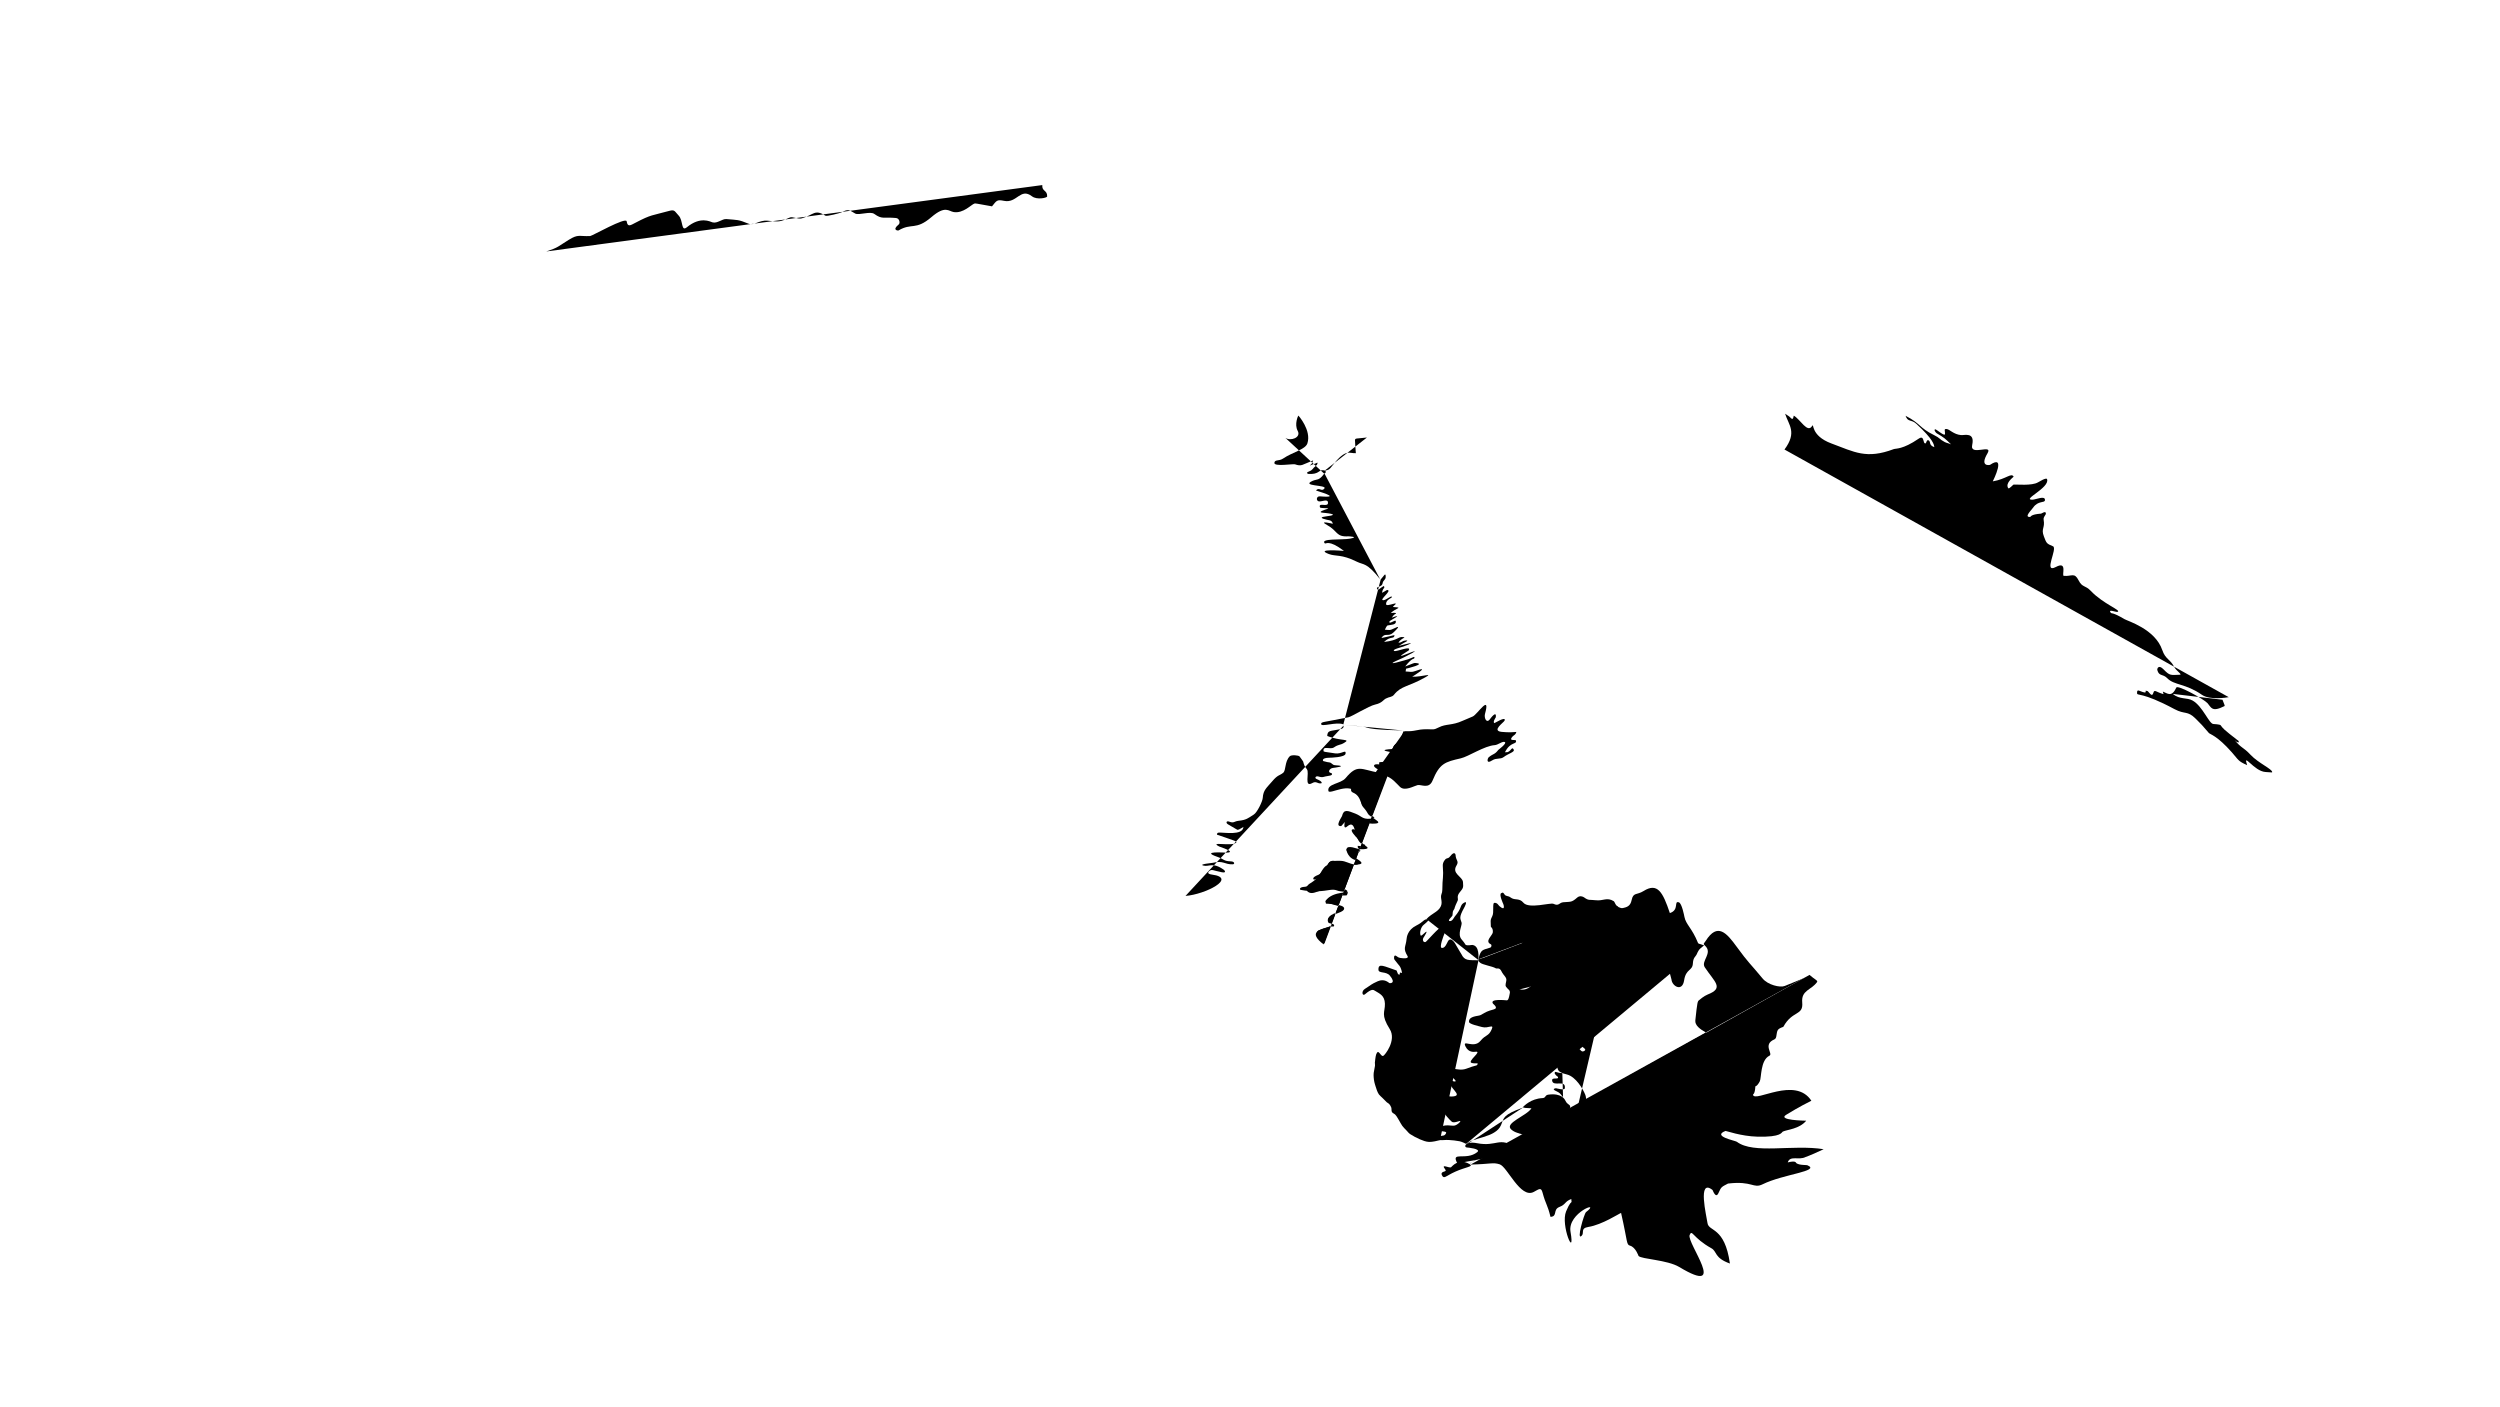
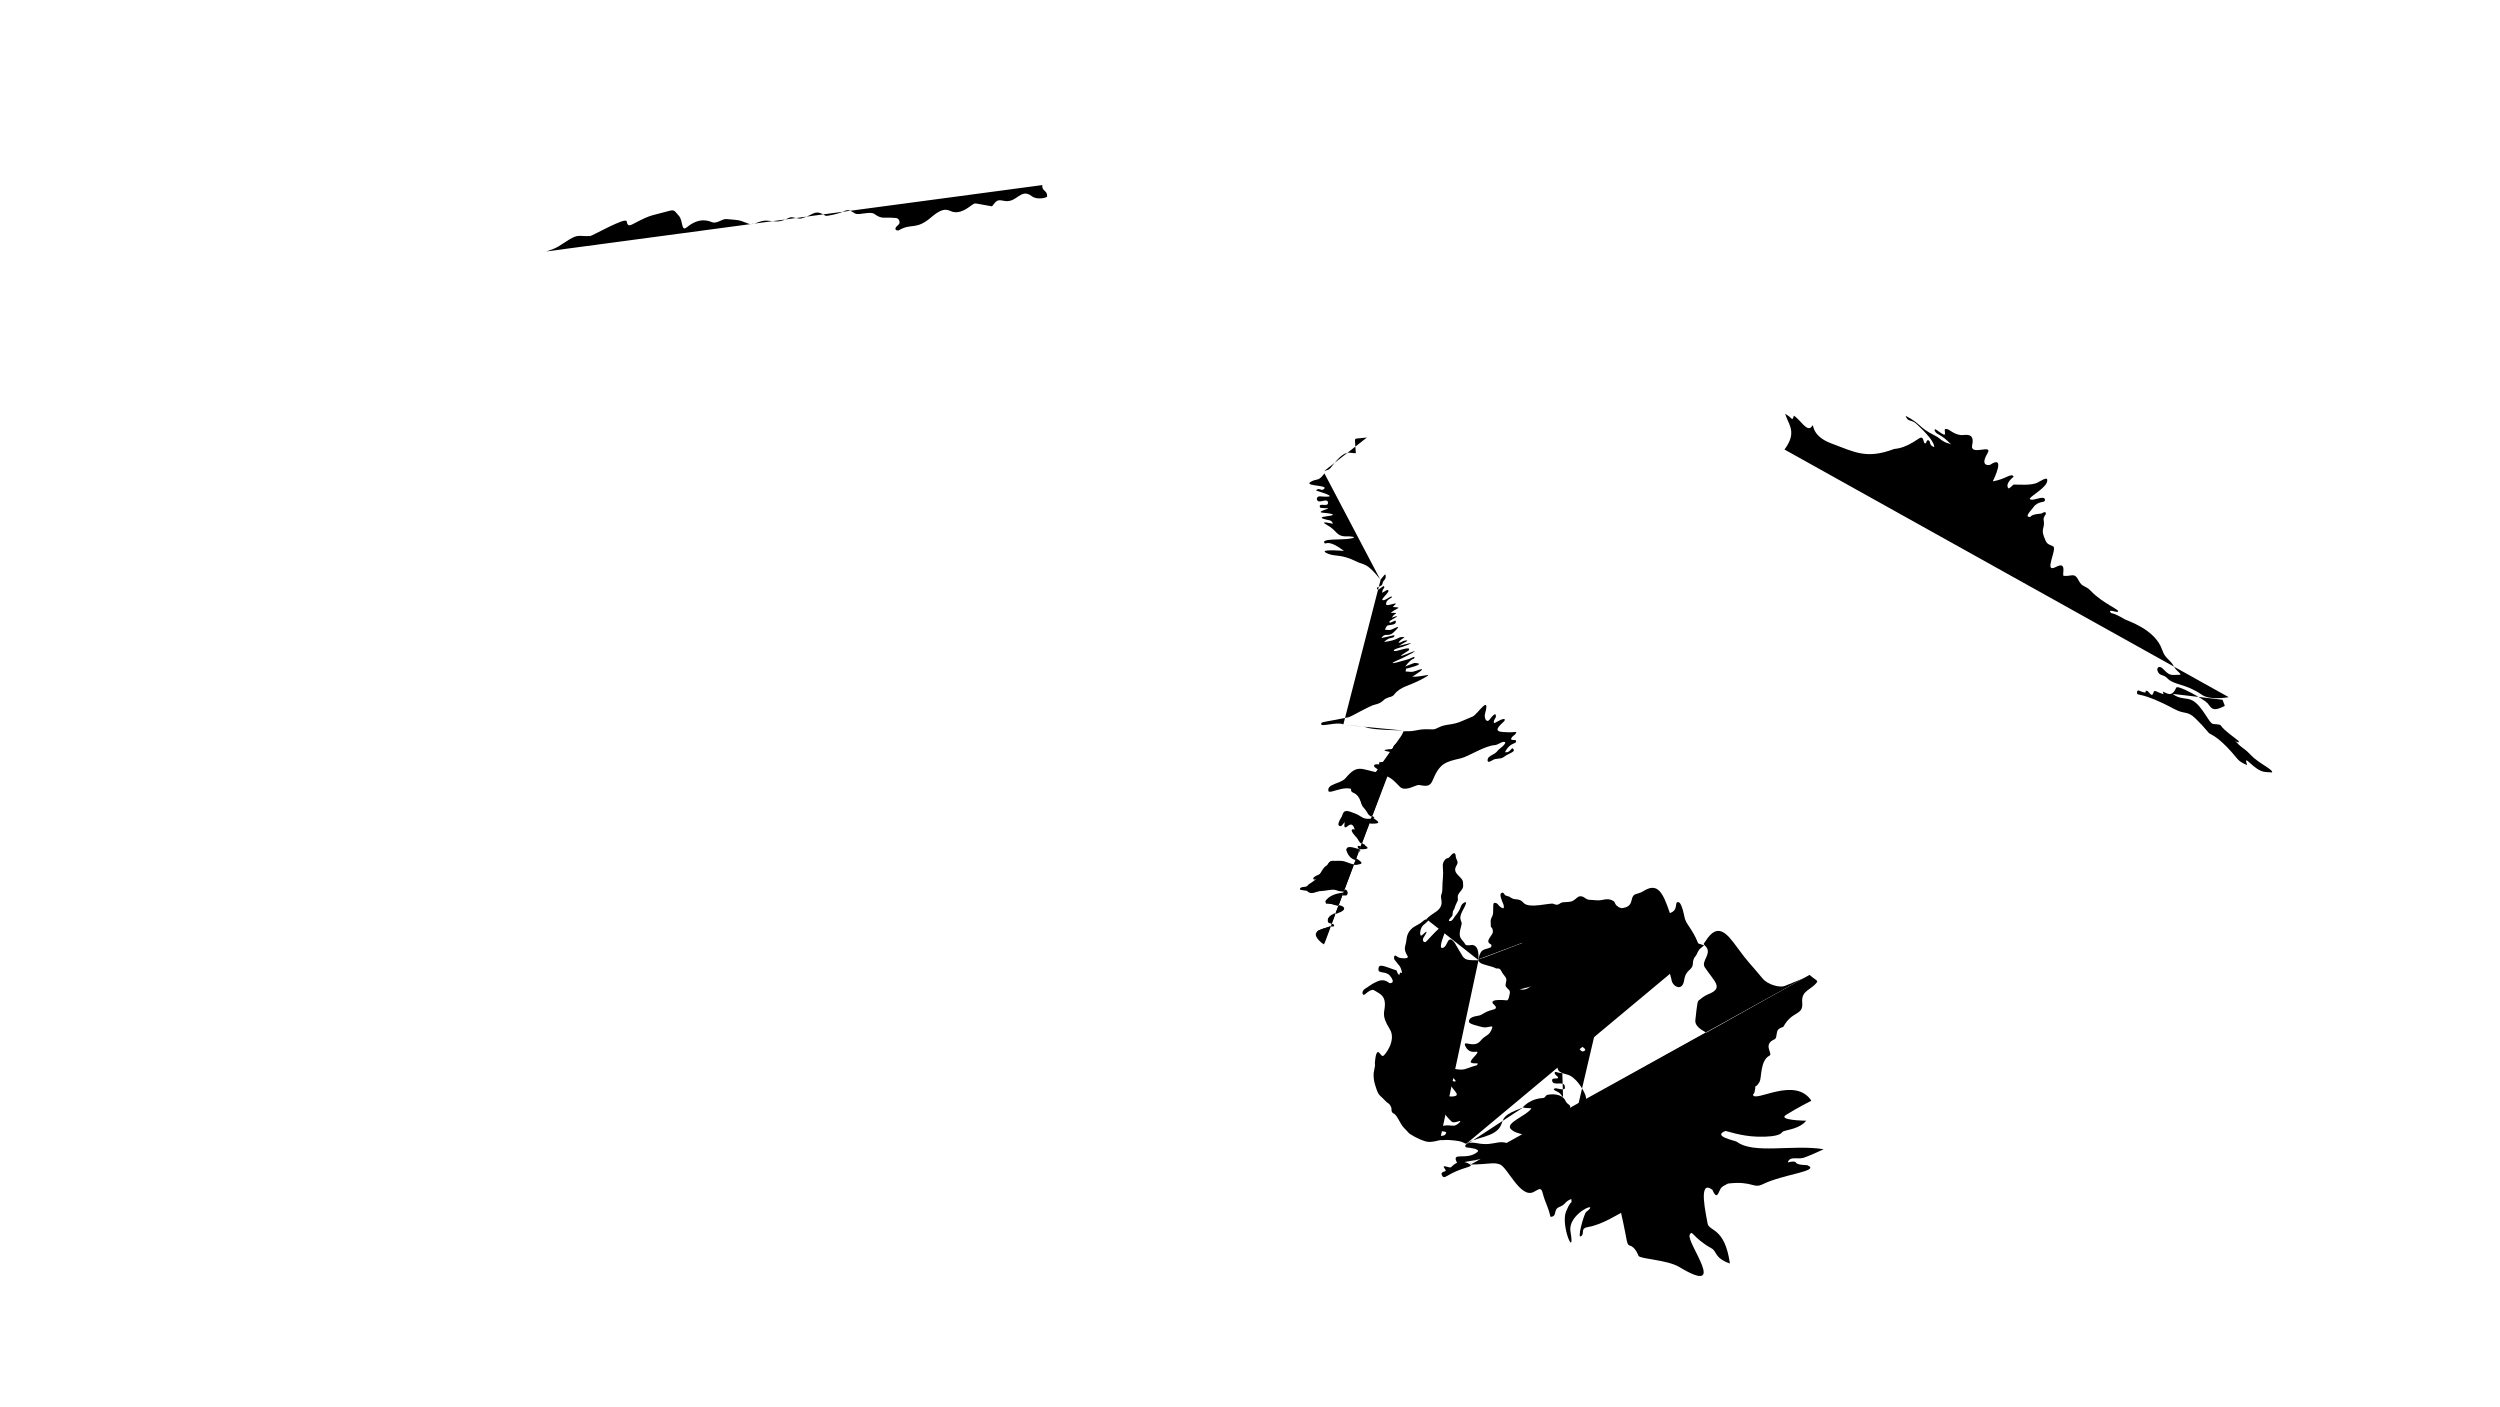
<svg xmlns="http://www.w3.org/2000/svg" class="home-network-svg" viewBox="0 0 3840 2160" preserveAspectRatio="xMidYMid slice" style="fill-rule:evenodd;clip-rule:evenodd;stroke-linecap:round;stroke-linejoin:round;stroke-miterlimit:1.5;">
  <g id="year-2023">
    <path id="Ezo-Shika" d="M2258.832,1788.765c31.22,-0.654 34.021,-3.735 44.652,-0.383c11.787,3.716 31.829,53.115 52.234,42.482c8.085,-4.213 11.292,-7.768 13.606,0.882c5.087,19.019 7.547,17.912 12.222,37.352c11.287,-0.57 3.289,-11.12 13.607,-15.163c10.509,-4.118 7.752,-8.293 18.526,-12.333c-0.613,1.481 0.695,3.327 0.082,4.808c-0.503,1.216 -2.235,-0.15 -8.218,14.245c-8.9,21.413 14.308,74.756 6.768,31.353c-5.089,-29.292 48.472,-49.286 23.809,-30.167c-2.886,2.237 -15.365,44.998 -6.631,36.244c4.471,-4.482 -2.579,-11.462 10.302,-13.512c21.2,-3.374 47.537,-20.806 50.188,-21.518c10.462,46.003 7.83,48.565 13.855,50.314c8.582,2.491 12.93,15.747 12.969,15.79c4.462,5.002 44.102,5.885 62.559,16.98c76.762,46.144 11.043,-37.038 15.95,-49.175c3.828,-9.468 4.445,4.274 33.396,20.355c8.903,4.945 4.121,14.776 28.438,23.462c-8.012,-57.155 -32.67,-48.551 -34.463,-62.283c-1.283,-9.833 -15.896,-69.352 7.779,-50.675c0.346,0.273 4.94,14.381 9.232,4.426c4.242,-9.84 5.12,-9.24 14.519,-14.308c37.842,-4.45 38.713,8.259 53.223,1.095c31.502,-15.553 89.145,-20.157 69.099,-29.043c-2.243,-0.994 -12.228,0.15 -17.305,-3.341c-0.943,-0.648 -0.296,-4.467 -13.225,-1.181c3.345,-11.2 17.232,-2.974 27.252,-8.26c2.15,-1.134 2.556,-0.133 27.899,-12.031c-47.676,-7.654 -107.43,8.037 -133.35,-11.387c-2.548,-1.909 -38.821,-8.526 -17.359,-16.674c0.753,-0.286 23.545,8.142 48.803,8.799c37.901,0.986 37.013,-6.863 39.247,-7.845c7.215,-3.17 25.278,-3.975 35.883,-16.661c-2.58,-0.042 -44.321,-0.729 -30.98,-8.985c19.975,-12.36 35.672,-20.12 38.864,-21.698c-24.895,-38.169 -86.776,3.328 -89.666,-9.081c-0.243,-1.043 2.956,-0.262 3.628,-12.884c0.043,-0.81 2.069,0.865 6.704,-7.605c2.911,-5.32 0.698,-32.599 14.96,-39.618c5.985,-2.945 -10.935,-17.183 7.638,-25.076c2.259,-0.96 2.75,-3.976 2.817,-4.388c1.63,-10.011 1.111,-11.344 10.818,-14.845c13.893,-25.567 30.93,-16.613 29.059,-37.347c-1.721,-19.071 13.727,-18.841 22.795,-31.437c1.691,-2.349 -3.881,-4.063 -11.583,-11.021" />
    <path id="Easy-Ryder" d="M2778.511,1498.057c-10.231,6.034 -10.419,5.336 -37.128,16.366c-7.311,3.019 -26.027,-1.79 -33.817,-11.221c-20.178,-24.431 -21.29,-23.304 -39.917,-48.869c-15.474,-21.238 -29.506,-37.877 -47.67,-9.129c-2.377,3.763 -4.597,4.152 -1.26,7.151c12.905,11.597 -6.623,23.717 -0.16,33.429c15.21,22.854 29.956,31.763 4.442,41.765c-5.711,2.239 -12.527,8.111 -13.509,8.957c-1.897,1.634 -2.456,2.116 -5.47,30.812c-1.638,15.597 33.302,23.386 35.019,31.844c7.155,35.254 14.634,31.582 36.923,59.864c16.419,20.834 17.754,21.871 15.687,22.633c-4.191,1.546 -5.798,1.795 -3.682,5.5c0.072,0.126 -9.069,19.349 -26.598,-15.687c-2.966,0.7 -7.027,-2.619 -6.439,5.089c0.518,6.781 -11.097,16.887 -1.072,35.019c9.934,17.968 42.461,8.114 24.204,17.695c-22.616,11.869 -48.126,-23.18 -54.742,-2.087c-6.453,5.862 0.156,6.116 8.561,15.07c4.292,4.572 2.226,7.137 20.752,16.46c9.063,4.561 9.416,3.577 17.067,10.345c-43.797,1.006 -49.902,-25.097 -51.286,-11.06c-1.206,12.235 50.272,37.243 66.222,46.036c2.455,17.124 -9.114,1.986 -40.694,-1.405c-18.489,-1.985 -55.525,-40.278 -43.392,6.274c1.245,4.778 31.794,32.914 -0.442,24.178c-15.948,-4.322 -22.347,-29.033 -37.363,-10.521c-18.701,23.055 -9.868,26.343 -15.092,71.836c-1.322,11.513 -1.283,39.714 -13.208,22.161c-5.827,-8.578 -4.123,-19.38 -9.133,-28.086c-15.223,-26.451 -10.388,-28.16 -19.254,-57.37c-4.383,-14.441 -0.395,-36.629 -11.174,-24.822c-11.772,12.894 -6.537,26.907 -43.489,44.281c-6.854,3.223 -11.205,4.989 -10.022,-2.648c3.715,-23.99 4.376,-24.683 5.86,-26.24c8.12,-8.52 -2.07,-7.535 -3.12,-5.869c-8.551,13.556 -17.277,21.65 -19.379,14.687c-1.685,-5.58 21.575,-12.241 0.207,-19.334c-10.402,-3.453 -10.232,-14.828 -21.615,-16.284c-0.026,-0.003 -28.093,-7.53 -30.776,6.351c-1.003,5.19 3.983,13.49 -8.103,9.486c-1.639,-0.543 -2.069,1.536 -21.119,-4.48c-3.631,-1.146 -3.706,0.68 -7.428,-1.009c-2.221,-1.007 -32.042,-49.648 -74.27,-20.658c-3.546,2.435 -3.394,2.706 -4.303,2.443" />
    <path id="Shogun-Syndicate" d="M2617.412,1452.094c-8.617,-2.936 -8.771,-2.479 -9.307,-3.812c-9.236,-22.944 -18.577,-28.128 -20.853,-40.098c-0.354,-1.864 -3.907,-20.547 -8.423,-22.168c-8.355,-2.997 1.014,11.753 -13.93,16.459c-10.74,-31.977 -18.833,-47.385 -40.362,-33.865c-10.444,6.559 -15.827,1.625 -18.335,13.857c-4.142,20.204 -23.106,3.685 -35.797,29.264c-1.449,2.921 -10.018,8.807 -7.022,10.168c11.275,5.123 7.753,8.026 8.508,14.633c-53.412,26.951 -50.414,33.797 -52.728,51.759c-1.618,12.557 -6.535,8.896 -19.179,7.464c-4.455,-0.505 -41.487,12.776 -50.204,20.195c-6.37,5.421 -15.747,5.101 -18.121,1.587c-4.527,-6.702 -5.919,-4.234 -10.804,-5.148c-2.761,23.885 -4.597,24.002 -6.595,24.129c-0.743,0.047 -26.636,-3.141 -21.058,5.049c0.692,1.016 8.999,6.706 1.312,8.851c-10.804,3.015 -10.474,3.314 -20.432,8.764c-3.372,1.845 -18.454,1.11 -17.674,10.514c0.279,3.364 14.82,6.381 19.833,7.8c9.935,2.812 19.056,-5.655 14.923,3.722c-4.838,10.977 -8.845,7.464 -17.236,17.627c-10.478,12.69 -28.904,-3.658 -22.734,8.858c4.593,9.319 13.333,8.029 14.647,7.835c12.632,-1.865 -13.376,14.99 -5.26,17.157c6.079,1.623 12.087,-1.109 7.908,3.386c-0.935,1.005 -1.326,-0.179 -16.27,5.453c-13.996,5.275 -27.935,-7.3 -27.564,7.257c0.05,1.969 19.278,14.805 7.318,11.976c-0.307,-0.073 -6.27,-2.705 -6.813,-2.945c-0.494,13.201 22.282,24.318 7.492,26.213c-15.431,1.977 -12.449,-9.618 -32.881,-12.094c-9.018,-1.093 -3.491,5.868 2.434,17.648c0,0 20.995,28.008 27.794,33.409c3.403,2.703 12.167,-1.949 13,-1c0.833,0.949 -4.662,5.722 -8,6.693c-3.833,1.116 -10.057,-0.75 -15,0c-5.833,0.884 -18.5,3.922 -20,5.307c-1.5,1.384 7.5,2.167 11,3c3.307,0.787 8.833,0.833 10,2c1.167,1.167 -1.189,4.296 -3,5c-3,1.167 -13.667,0.833 -15,2c-1.333,1.167 4.204,4.365 7,5c3.667,0.833 10.01,-0.312 15,0c5.333,0.333 12.5,1 17,2c3.505,0.779 7.835,2.926 10,4" />
    <path id="Jinja-Ninja" d="M2214.375,1803.85c-1.33,-5.663 9.146,-3.033 5.458,-7.689c-7.586,-9.577 6.198,-1.476 8.947,-3.226c1.355,-0.862 11.539,-15.091 28.86,-4.614c6.03,3.648 -6.059,4.09 -22.236,11.318c-15.359,6.863 -17.454,12.333 -20.867,5.016" />
    <path id="Skills-Park" d="M2238.473,1786.896c-10.612,-19.439 13.274,-3.448 30.541,-17.189c6.533,-5.199 -14.539,-7.063 -15.931,-7.186c-5.275,-0.467 -2.859,-10.177 15.729,-6.561c30.356,5.906 33.957,-10.764 59.117,6.784c5.215,3.638 6.226,0.689 6.391,0.205c2.935,-8.567 4.805,1.987 7.4,2.697c37.012,10.134 36.576,11.842 39.907,11.901c13.585,0.241 18.119,4.408 36.378,-24.926c3.157,-5.072 0.281,-11.321 6.549,-18.828c0.932,-1.116 14.376,-17.219 -3.304,-17.867c-10.478,-0.384 -20.676,18.507 -17.808,4.433c0.099,-0.484 0.314,-0.332 4.244,-4.483c-11.133,-5.352 4.376,-9.239 4.115,-15.797c-0.17,-4.281 -4.023,-2.588 -7.353,-9.441c-0.972,-2 -5.856,-12.053 -26.215,-9.251c-5.585,0.769 -3.515,5.046 -8.957,5.291c-17.871,0.805 -28.596,12.199 -30.437,14.154c1.198,0.128 2.305,0.763 3.503,0.891c0.795,0.085 0.739,0.046 9.978,0.622c-7.505,11.826 -41.987,22.638 -31.163,32.459c12.26,11.125 27.741,0.49 29.21,31.689" />
    <path id="Mana-Pump" d="M2405.044,1713.828l-6.459,0c-2.573,-4.256 -10.673,-23.068 -23.929,-16.813c-4.998,2.358 -5.086,11.363 -11.713,12.282c-6.558,0.909 -5.299,-2.611 -11.226,-5.011" />
    <path id="Mana-Berms" d="M2346.428,1710.997l0,7.427c8.424,3.424 3.367,5.625 2.89,5.833c-11.698,5.093 -13.89,4.612 -15.318,17.236" />
    <path id="Mana-Jumps" d="M2339.394,1701.181c-31.063,11.288 -29.04,15.249 -33.775,26.875c-8.27,20.307 -46.665,19.006 -52.676,29.671" />
  </g>
  <g id="year-2024">
    <path id="Taki-Trail" d="M2494.579,1395.931c-0.348,5.267 31.888,10.924 9.841,13.079c-12.274,1.2 -23.964,-3.193 -15.654,6.025c0.749,0.831 2.608,-3.545 12.759,5.71c-8.147,1.219 -14.209,1.889 -13.396,6.308c0.399,2.167 11.654,10.537 5.183,23.228c-8.863,17.38 -12.156,33.229 -25.147,35.743c-1.37,0.265 -12.707,2.458 -11.191,13.385c1.066,7.68 4.969,10.607 -2.716,12.272c-5.017,1.087 2.332,2.912 2.784,9.841c0.144,2.211 -2.877,39.379 -3.038,40.582c-0.151,1.132 -0.903,2.893 -14.063,-2.432c6.825,11.99 -7.734,5.899 -8.841,9.78c-1.878,6.584 11.333,7.522 10.22,26.398c-0.574,9.732 -12.817,-2.888 -13.928,5.914c-0.883,6.997 12.202,8.893 5.738,12.658c-5.295,3.084 -5.458,-5.264 -16.214,-9.096c-14.996,-5.342 -19.528,-5.12 -20.204,2.13c-0.948,10.167 4.987,15.846 2.391,18.078c-0.317,0.273 -0.256,0.148 -7.718,-0.383c0.225,17.432 -1.054,21.191 15.389,25.238c13.631,3.355 24.829,22.468 28.326,31.437c2.064,5.294 0.802,16.512 3.739,20.74c26.101,37.581 -15.892,42.64 -3.896,68.41c7.636,16.404 -7.718,4.325 -11.727,6.478c-1.943,1.044 -0.606,10.817 -4.465,9.963c-5.596,-1.238 -6.445,-0.422 -7.32,5.427c-0.125,0.833 -9.426,1.668 -10.09,1.717" />
    <path id="Taki-Tech" d="M2616.835,1452.049c-5.66,1.688 -9.948,12.038 -10.466,13.288c-1.796,4.334 -5.608,4.938 -6.096,14.457c-0.608,11.87 -10.685,7.928 -13.446,25.949c-2.841,18.54 -18.614,8.99 -19.419,-1.168c-0.036,-0.458 -4.088,-15.586 -4.45,-16.94c-0.65,-2.429 -5.085,-3.799 -7.446,-0.932c-0.862,1.047 -4.555,5.533 -13.482,10.279c-2.354,1.252 -6.831,-0.151 -2.908,-5.942c1.856,-2.74 3.15,-12.179 3.021,-12.477c-6.43,-14.784 -9.66,-14.147 -8.267,-22.054c0.92,-5.225 0.426,-6.821 0.487,-7.798c-11.224,-6.37 -10.444,1.734 -19.857,23.897c-9.121,21.475 -6.371,-5.33 -6.669,-6.389c-3.395,-12.063 -3.933,-20.4 -19.533,-17.693c-1.791,0.311 -16.298,2.828 -22.716,0.255c-7.742,-3.103 -8.939,-3.912 -13.375,-1.547" />
    <path id="Cruise-Control-Upper" d="M2609.076,1449.115c-9.568,0.559 -5.22,6.708 -9.626,9.092c-8.446,4.57 -16.01,-20.587 -19.508,-13.334c-1.484,3.077 3.281,5.398 0.133,9.165c-2.851,3.411 -3.121,3.092 -5.67,6.822c-0.262,0.383 -8.564,7.176 -11.55,-3.048c-0.399,-1.366 -4.448,-15.23 -10.288,-14.516c-3.124,0.382 -3.567,5.104 -4.404,1.99c-3.743,-13.927 2.156,-14.637 -2.019,-28.389c-2.729,-8.99 -1.565,-26.303 -5.056,-17.807c-1.194,2.905 -2.376,10.903 -5.401,6.361c-8.353,-12.544 -13.703,-6.409 -34.564,-9.439c-6.348,-0.922 -6.62,0.817 -12.468,-1.694c-17.502,-7.515 -21.654,-4.183 -23.108,-3.017c-5.659,4.542 -6.065,3.748 -13.319,4.028c-1.552,0.06 -1.253,0.811 -2.729,0.903c-10.053,0.625 -10.103,0.113 -14.764,1.569c-17.495,5.464 -22.541,7.243 -27.874,15.858c-4.27,6.898 -7.155,3.207 -16.146,10.506c-5.525,4.486 -30.336,5.026 -50.474,18.879c-2.843,1.956 -0.864,8.713 -8.147,11.557c-6.473,2.528 -10.138,7.375 -10.793,8.242c-5.023,6.644 14.587,20.372 -0.467,18.227c-7.786,-1.109 -7.519,-2.404 -15.341,-2.694c-8.153,-0.302 -11.269,-5.888 -16.692,-6.052c-13.371,-0.405 -22.51,-0.185 -15.68,6.123c3.94,3.639 19.345,5.638 24.247,8.8c2.058,1.328 5.674,-1.924 8.845,4.61c3.537,7.287 8.507,8.978 7.43,14.795c-1.229,6.637 -2.482,7.398 2.287,12.103c2.195,2.166 2.605,1.877 3.246,4.843" />
    <path id="Mana-Taki" d="M2400.851,1685.398c-4.666,-5.815 -4.149,-6.458 -10.919,-9.614c-7.54,-3.515 -0.152,-4.251 0.188,-4.245c0.538,0.009 12.954,3.741 13.442,0.054c1.879,-14.219 -17.99,-1.57 -19.483,-11.654c-0.927,-6.259 10.608,-0.754 8.971,-5.717c-0.007,-0.021 -5.82,-4.148 -5.024,-6.552c0.969,-2.923 2.196,0.253 11.719,0.7" />
    <path id="Kamiwaza-Access" data-namba="false" data-closed-year="2026" d="M2099.614,672.012c-16.35,1.987 -18.032,0.646 -18.381,4.116c-0.138,1.373 1.232,18.362 1.361,19.957c-10.114,0.715 -15.058,-7.757 -35.841,18.85c-4.918,6.296 -4.801,6.413 -12.613,8.387" />
    <path id="Kamiwaza" data-namba="false" d="M2034.315,727.132c-8.692,11.918 -11.067,8.307 -18.268,11.536c-18.664,8.371 22.267,5.952 18.367,11.477c-4.242,6.009 -8.108,-2.57 -13.065,3.15c-0.447,0.516 43.335,12.143 6.15,9.106c-5.978,-0.488 -6.262,7.361 -1.292,7.802c4.184,0.372 12.612,-3.991 13.5,1.011c1.683,9.475 -15.374,-0.716 -12.205,8.097c0.754,2.096 18.595,0.29 10.342,2.725c-0.616,0.182 -16.025,4.729 -5.813,5.541c0.584,0.046 30.788,2.448 4.743,5.586c-17.069,2.057 4.285,5.797 4.889,5.903c5.124,0.898 5.431,5.398 5.509,5.476c-0.704,-0.176 -22.746,-5.696 -8.875,1.852c17.027,9.265 13.296,18.585 32.806,17.409c0.343,-0.021 17.686,0.79 2.352,3.588c-12.407,2.263 -45.903,-0.762 -38.672,7.131c1.718,1.875 5.377,-6.773 29.561,11.695c-1.899,-0.161 -45.681,-3.862 -23.343,4.73c10.705,4.117 19.121,-0.145 43.196,11.868c10.846,5.412 14.612,0.512 35.618,26.807" />
    <path id="Kuro-Obi" data-namba="false" d="M2120.731,890.095c5.154,-5.679 7.265,-10.75 7.686,-5.417c0.525,6.637 -3.828,5.279 -4.891,11.845c-0.817,5.044 -10.029,4.381 -8.448,7.604c1.97,4.016 2.708,-0.018 10.879,-4.202c-0.326,0.879 0.622,1.918 0.296,2.797c-0.22,0.593 -3.026,2.453 -3.288,7.853c0.596,-0.348 7.453,-4.344 7.453,-4.344c9.506,0.021 -13.851,16.28 -5.296,15.66c4.226,-0.307 12.102,-7.726 12.849,-5.035c0.519,1.868 -9.477,3.79 -8.906,11.287c0.379,4.981 22.981,-6.837 11.806,2.425c-3.089,2.56 0.785,1.686 4.814,2.254c6.703,0.944 -2.032,1.569 -9.496,8.837c8.162,-1.142 8.188,0.315 8.016,0.938c-0.191,0.689 -1.761,-0.817 -6.521,6.112c20.528,-7.071 -2.969,4.271 -3.389,5.687c-1.769,5.961 8.984,-3.297 9.624,-0.452c1.381,6.131 -7.707,5.622 -12.572,6.754c-1.417,0.33 -3.915,5.962 -4.167,6.528c6.73,0.259 6.959,1.736 14.958,-2.357c12.936,-6.62 -1.876,6.659 -2.318,7.055c-7.742,6.941 -12.558,-0.884 -17.972,8.096c19.156,-3.834 20.315,-5.32 20.026,-3.716c-1.033,5.735 -6.022,0.172 -15.994,9.736c22.498,-2.506 21.423,-8.56 29.502,-7.467c5.421,0.734 -2.704,0.983 -7.418,8.58c5.538,-0.025 4.851,-2.412 10.229,-3.235c8.5,-1.301 -1.473,3.327 -1.754,3.458c-0.671,0.311 -0.586,0.355 -7.91,4.786c0.54,-0.159 36.515,-10.05 6.976,0.953c-2.236,0.833 -18.671,4.731 -13.774,6.815c3.404,1.448 27.342,-9.214 21.984,-0.822c-0.32,0.501 -23.482,13.754 -4.036,5.885c33.005,-13.357 -4.846,5.543 -5.431,5.792c-38.857,16.517 8.873,1.776 9.605,1.514c6.585,-2.357 9.803,-5.325 8.461,-1.176c-0.462,1.429 -3.232,-1.305 -13.933,12.582c13.357,-5.459 14.099,-5.414 15.4,-5.334c18.34,1.12 -12.781,8.451 -14.071,8.755l-0.692,4.275c8.069,0.161 8.2,1.826 15.753,-0.97c22.938,-8.49 -2.441,6.92 -5.578,9.006c15.43,0.52 33.294,-6.598 19.915,0.997c-25.679,14.576 -36.895,12.77 -47.832,26.567c-3.237,4.084 -7.002,2.992 -12.733,6.027c-3.92,2.075 -5.793,6.854 -16.194,9.13c-9.973,2.182 -36.039,18.545 -41.308,19.611c-39.656,8.027 -41.296,6.784 -41.772,10.02c-0.852,5.795 23.642,-3.689 34.146,0.841" />
    <path id="Kaikan-Old" data-namba="false" data-closed-year="2025" d="M2155.992,1122.394c2.453,15.89 16.054,2.445 18.204,10.823c0.311,1.211 0.249,2.285 -14.221,6.493c-0.192,0.056 -15.973,-3.339 -19.963,9.081c-2.831,8.81 17.792,5.674 15.33,14.75c-0.956,3.526 -19.439,6.267 -36.717,7.217c-0.96,5.039 0.008,5.226 4.555,7.252c6.108,2.722 -1.609,3.051 -4.747,8.999c-28.384,-5.221 -33.142,-13.94 -51.693,8.254c-7.356,8.801 -28.648,8.44 -26.307,19.581c1.426,6.785 33.944,-15.963 44.678,5.389c1.787,3.555 4.974,4.021 5.057,7.344c0.32,12.818 4.842,10.928 10.974,22.291c3.149,5.835 25.956,14.216 10.742,15.185c-12.691,0.808 -11.977,-3.069 -24.55,-4.581c-0.399,-0.048 -12.74,-16.144 -18.458,-7.733c-2.289,3.367 -7.7,23.637 0.223,16.809c15.41,-13.281 9.39,20.916 23.607,27.303c20.11,9.034 -4.472,7.473 -5.196,7.427c-2.139,-0.136 -18.442,-7.393 -19.278,0.277c-0.948,8.696 34.926,20.949 18.905,23.151c-31.583,4.341 -39.186,-15.409 -48.232,1.101c-0.669,1.221 -3.347,-1.09 -11.249,13.278c-5.046,9.176 -14.342,14.276 -15.88,15.12c-3.503,1.922 -2.742,4.598 -7.486,4.886c-9.92,0.602 -7.444,4.557 -6.796,4.684c39.616,7.79 59.139,-7.636 70.417,0.354c9.331,6.611 -19.765,-0.64 -32.102,16.856c-0.191,0.271 0.065,0.3 0.883,4.045c2.317,0.049 28.597,0.602 27.935,7.653c-0.772,8.222 -31.296,8.533 -24.162,21.478c0.964,1.75 10.27,0.892 8.617,5.315c-0.673,1.802 -2.435,-2.065 -23.183,6.365c-1.651,0.671 -9.233,4.014 8.405,20.626" />
    <path id="Annupuri-DH" data-namba="false" d="M1600.955,284.281c-0.838,10.092 7.9,7.479 7.474,17.458c-0.091,2.13 -15.665,5.68 -23.272,-0.186c-17.875,-13.785 -22.998,11.109 -42.936,6.958c-11.049,-2.301 -11.327,-0.438 -18.505,8.435c-25.27,-4.408 -25.323,-4.865 -27.163,-4.226c-4.787,1.664 -16.908,15.33 -31.591,13.02c-7.917,-1.245 -12.839,-10.697 -34.462,7.876c-24.19,20.778 -30.151,8.27 -50.402,20.38c-0.631,0.377 -10.585,-0.287 0.28,-9.18c2.625,-2.149 1.32,-9.439 -4.061,-9.951c-19.761,-1.883 -21.031,2.563 -33.392,-6.264c-6.473,-4.622 -23.475,2.499 -29.346,-0.6c-8.65,-4.566 -9.266,-8.132 -21.776,-1.567c-1.856,0.974 -21.867,6.188 -23.853,4.928c-16.668,-10.573 -17.557,-1.531 -36.447,4.024c-5.638,1.658 -14.318,-3.042 -18.05,-1.371c-16.31,7.304 -16.574,6.724 -34.539,4.975c-12.696,-1.236 -20.79,8.056 -29.407,4.516c-16.128,-6.625 -16.377,-5.385 -33.678,-7.009c-6.596,-0.619 -14.021,7.22 -21.533,5.016c-3.429,-1.006 -18.363,-9.653 -39.243,7.535c-9.185,7.561 -5.446,-10.493 -12.641,-17.948c-6.216,-6.441 -5.746,-9.602 -14.498,-7.172c-26.486,7.352 -27.148,5.213 -51.632,18.089c-8.366,4.399 -12.227,7.141 -13.714,-2.059c-1.16,-7.176 -53.079,22.518 -56.164,22.641c-17.03,0.678 -18.089,-3.246 -32.466,5.585c-16.912,10.388 -15.98,11.921 -34.843,18.048" />
-     <path id="Boyoso-Access" data-namba="false" data-closed-year="2026" d="M2064.435,1113.315c30.454,2.533 31.9,3.075 34.501,4.052c11.249,4.221 53.33,4.269 56.491,4.73" />
-     <path id="Key-Path-Kings-High" data-closed-year="2026" d="M2157.416,1123.068c17.437,0.854 17.142,-2.976 34.62,-2.976c9.344,-0 9.72,1.458 18.067,-2.881c10.88,-5.655 20.376,-2.68 36.36,-10.027c7.897,-3.63 7.948,-3.063 15.87,-6.754c7.011,-3.267 27.402,-35.589 18.599,-3.802c-1.579,5.701 2.216,15.457 7.637,7.985c0.44,-0.607 10.554,-14.549 8.951,-2.762c-0.007,0.05 -5.144,7.299 -2.12,8.872c0.318,0.165 17.783,-11.025 15.78,-4.142c-0.855,2.938 -20.887,15.811 -4.698,17.582c1.804,0.197 11.233,1.228 22.685,0.091c-1.713,5.554 -3.821,3.988 -7.213,8.701c-4.029,5.599 6.083,2.655 6.523,4.423c1.696,6.812 -8.464,0.966 -16.93,18.225c1.347,-0.511 2.955,0.096 4.301,-0.416c5.889,-2.236 6.301,-9.173 9.252,-3.7c1.946,3.61 -8.352,5.951 -15.401,11.333c-5.11,3.902 -11.285,1.005 -17.427,4.991c-10.332,6.704 -7.317,-3.196 -5.668,-4.574c7.248,-6.06 9.083,-3.815 14.827,-11.417c0.24,-0.318 13.707,-10.047 9.961,-12.042c-3.362,-1.791 -10.566,4.457 -15.3,4.73c-15.782,0.912 -40.472,17.572 -52.34,20.287c-24.451,5.593 -32.539,7.879 -43.372,34.222c-5.554,13.505 -17.445,5.521 -23.087,6.924c-5.54,1.378 -19.367,9.784 -26.798,2.839c-5.733,-5.358 -12.15,-14.545 -24.652,-18.032c-1.435,-0.4 -13.028,0.289 -15.048,-1.403" />
+     <path id="Boyoso-Access" data-namba="false" d="M2064.435,1113.315c30.454,2.533 31.9,3.075 34.501,4.052c11.249,4.221 53.33,4.269 56.491,4.73" />
+     <path id="Key-Path-Kings-High" d="M2157.416,1123.068c17.437,0.854 17.142,-2.976 34.62,-2.976c9.344,-0 9.72,1.458 18.067,-2.881c10.88,-5.655 20.376,-2.68 36.36,-10.027c7.897,-3.63 7.948,-3.063 15.87,-6.754c7.011,-3.267 27.402,-35.589 18.599,-3.802c-1.579,5.701 2.216,15.457 7.637,7.985c0.44,-0.607 10.554,-14.549 8.951,-2.762c-0.007,0.05 -5.144,7.299 -2.12,8.872c0.318,0.165 17.783,-11.025 15.78,-4.142c-0.855,2.938 -20.887,15.811 -4.698,17.582c1.804,0.197 11.233,1.228 22.685,0.091c-1.713,5.554 -3.821,3.988 -7.213,8.701c-4.029,5.599 6.083,2.655 6.523,4.423c1.696,6.812 -8.464,0.966 -16.93,18.225c1.347,-0.511 2.955,0.096 4.301,-0.416c5.889,-2.236 6.301,-9.173 9.252,-3.7c1.946,3.61 -8.352,5.951 -15.401,11.333c-5.11,3.902 -11.285,1.005 -17.427,4.991c-10.332,6.704 -7.317,-3.196 -5.668,-4.574c7.248,-6.06 9.083,-3.815 14.827,-11.417c0.24,-0.318 13.707,-10.047 9.961,-12.042c-3.362,-1.791 -10.566,4.457 -15.3,4.73c-15.782,0.912 -40.472,17.572 -52.34,20.287c-24.451,5.593 -32.539,7.879 -43.372,34.222c-5.554,13.505 -17.445,5.521 -23.087,6.924c-5.54,1.378 -19.367,9.784 -26.798,2.839c-5.733,-5.358 -12.15,-14.545 -24.652,-18.032c-1.435,-0.4 -13.028,0.289 -15.048,-1.403" />
  </g>
  <g id="year-2025">
    <path id="Cruise-Control-Lower" d="M2270.96,1474.988c-15.09,-0.42 -21.228,1.269 -26.396,-9.663c-0.522,-1.104 -0.827,-0.905 -7.792,-13.132c-0.474,-0.832 -7.566,-14.887 -12.621,-6.585c-1.585,2.603 -4.282,11.083 -9.528,10.411c-4.598,-0.589 3.226,-19.94 3.883,-21.566c0.353,-0.873 4.725,-11.687 -3.167,-11.33c-4.825,0.218 -24.289,23.679 -25.864,23.937c-4.22,0.69 -4.436,-4.619 -3.275,-6.371c0.287,-0.433 10.604,-16.005 0.619,-6.469c-3.936,3.759 -4.514,3.026 -4.71,2.641c-1.948,-3.818 0.218,-12.724 4.491,-16.172c8.847,-7.14 8.34,-8.475 7.438,-8.585c-7.674,-0.934 -6.231,3.388 -18.833,9.648c-13.378,6.646 -14.469,18.248 -14.656,20.238c-1.224,13.023 -6.21,13.999 1.549,26.755c0.305,0.502 1.793,3.663 -6.617,3.195c-8.796,-0.49 -8.145,-2.261 -11.489,-3.974c-2.976,-1.524 -3.468,4.089 -1.946,6.181c7.144,9.817 9.22,8.834 11.395,19.667c0.05,0.247 0.013,1.179 -3.148,-0.131c-0.354,2.498 0.157,4.26 -2.127,2.986c-1.303,-0.727 -0.878,-0.975 -3.031,-6.006c-19.186,-6.35 -28.237,-12.168 -27.84,-1.12c0.216,6.005 11.739,2.059 17.471,8.936c10.19,12.227 0.104,11.989 -0.685,11.511c-1.465,-0.885 -7.815,-7.257 -17.935,-2.748c-10.526,4.69 -9.949,5.552 -19.652,11.664c-6.049,3.81 -3.833,11.626 0.019,8.361c10.653,-9.03 12.837,-7.169 16.227,-4.968c5.739,3.727 14.173,6.49 14.495,19.462c0.329,13.267 -6.781,16.313 7.453,39.016c10.751,17.148 -7.749,40.387 -10.104,41.119c-4.263,1.325 -7.132,-12.058 -10.73,-2.506c-1.079,2.863 -1.973,11.977 -2.076,13.028c0,0 0.394,3.062 0.221,4.582c-0.296,2.597 -1.667,8 -2,11c-0.258,2.319 -0.166,4.673 0,7c0.167,2.333 0.506,4.695 1,7c0.5,2.333 1.333,4.833 2,7c0.62,2.015 1.189,4.054 2,6c0.833,2 1.685,4.192 3,6c1.333,1.833 3.333,3.333 5,5c2,2 5.167,5.333 7,7c1.233,1.121 2.916,1.734 4,3c1.167,1.364 2.369,3.288 3,5.181c0.667,2 0,5.015 1,6.819c1,1.803 3.667,2.667 5,4c1.179,1.179 2.075,2.613 3,4c1,1.5 2.007,3.329 3,5c1.333,2.242 3.167,5.955 5,8.455c1.75,2.387 4,4.454 6,6.545c1.955,2.044 3.647,4.431 6,6c3.5,2.333 10.167,6 15,8c4.485,1.856 9.151,3.803 14,4c5.135,0.209 12.92,-1.762 16.813,-2.747" />
    <path id="Chone-Mage" d="M2270.809,1474.683c-0.05,-4.524 2.065,-21.845 -9.308,-23.252c-1.39,-0.172 -8.505,1.881 -10.759,-0.723c-0.518,-0.598 0.042,-0.946 -5.87,-7.962c-6.784,-8.051 1.3,-21.475 0.163,-25.489c-1.86,-6.564 -4.694,-7.481 3.907,-22.994c0.29,-0.523 6.706,-12.094 -0.61,-7.447c-6.459,4.103 -2.151,7.451 -14.022,21.273c-0.775,0.902 -3.731,7.812 -8.004,6.597c-3.296,-0.937 4.571,-7.005 4.743,-8.806c0.496,-5.196 -0.237,-5.415 2.81,-9.787c0.621,-0.891 -0.423,-1.253 5.077,-12.585c1.552,-3.198 -2.193,-6.273 3.165,-12.877c5.441,-6.706 5.737,-6.962 5.064,-15.607c-0.691,-8.889 -17.798,-12.876 -9.996,-25.586c4.296,-6.999 -0.985,-7.278 -1.405,-16.196c-0.031,-0.653 -1.387,-6.735 -7.999,1.651c-2.542,3.224 -2.822,2.776 -6.656,4.137c-0.463,0.164 -5.464,4.861 -4.973,10.958c1.479,18.361 -0.719,18.288 -0.732,36.673c-0.004,6.33 -2.384,6.018 -1.933,12.339c0.385,5.399 4.543,13.705 -9.934,22.879c-1.076,0.682 -9.51,6.026 -12.502,9.866" />
    <path id="Launch-Control" d="M2485.826,1392.721c-4.732,-1.58 -5.265,-7.348 -7.177,-8.537c-10.564,-6.571 -16.084,0.01 -27.585,-1.419c-9.891,-1.23 -10.631,0.957 -17.845,-4.343c-1.932,-1.42 -6.738,-3.185 -10.58,0.204c-8.833,7.793 -9.76,6.19 -21.505,7.232c-6.425,0.57 -6.51,6.533 -15.022,2.399c-4.415,-2.145 -37.92,8.31 -46.227,-1.749c-5.751,-6.963 -12.269,-3.893 -17.595,-6.746c-1.356,-0.726 -2.585,-1.673 -3.92,-2.437c-1.703,-0.975 -5.582,-0.936 -7.054,-2.966c-2.163,-2.982 -2.466,-4.317 -5.642,-2.328c-3.278,2.052 2.861,15.425 3.428,16.662c0.226,0.493 4.014,11.797 -6.049,3.07c-1.652,-1.432 -2.926,-5.271 -7.75,-5.001c-3.277,0.183 -0.325,14.812 -2.958,19.926c-3.955,7.682 -2.389,7.993 -2.396,16.659c-0.001,0.696 3.638,2.203 3.014,8.802c-0.434,4.586 -12.877,13.591 -3.312,18.129c2.06,0.977 1.526,4.546 -0.836,5.322c-11.339,3.725 -14.549,2.341 -17.892,17.826" />
    <path id="Repeat-Offender" d="M2271.263,1473.995c9.855,7.495 21.125,2.403 32.406,9.434c14.777,9.21 17.049,3.77 32.366,12.22c4.857,2.68 0.714,-4.913 0.511,-5.286c-0.499,-0.915 -1.392,-4.334 12.281,-4.334c7.153,0 16.85,-9.04 27.196,-4.606c8.861,3.798 10.262,-3.855 17.4,-5.059c1.562,-0.264 3.17,-0.166 4.735,-0.413c0.258,-0.041 8.858,-3.628 8.407,-8.379c-0.045,-0.477 -0.551,-5.811 1.051,-5.897c6.059,-0.327 10.482,1.252 11.701,-1.224c2.687,-5.458 2.132,-5.711 5.806,-10.512c1.998,-2.611 3.811,-7.569 4.064,-8.261c1.52,-4.156 -1.175,-8.497 9.786,-17.518c9.499,-7.818 -12.42,-2.67 -12.859,-7.918c-0.91,-10.876 41.933,-3.337 38.929,-9.562c-0.203,-0.421 -11.058,-2.188 -6.451,-5.459c1.856,-1.318 2.933,1.647 26.973,-9.053" />
-     <path id="Kaikan" data-closed-year="2026" d="M2157.379,1123.195c0.166,1.933 0.331,3.865 0.497,5.798c1.193,0.029 25.312,0.619 12.807,7.651c-6.619,3.722 -15.838,1.77 -17.188,1.484c-0.744,-0.158 -1.8,-0.381 -8.646,3.949c-6.546,4.14 -4.243,8.295 -6.754,8.443c-34.358,2.037 19.531,7.357 20.056,7.349c1.576,-0.022 11.174,-5.577 11.479,-2.203c0.661,7.305 -9.823,5.919 -8.708,8.91c0.962,2.581 3.814,4.162 4.776,6.743c-18.203,6.12 -18.204,10.391 -36.716,5.136c-18.295,-5.193 -18.796,-1.164 -18.393,0.251c1.422,4.993 19.056,9.195 12.506,12.237c-5.284,2.454 -45.636,-6.996 -43.773,0.055c0.002,0.006 17.923,7.181 24.622,16.443c7.209,9.967 -9.705,6.282 -10.664,6.073c-9.151,-1.994 -18.424,-5.001 -18.077,1.947c0.325,6.506 9.062,1.116 14.912,18.144c1.679,4.886 16.32,18.652 21.312,25.015c-19.047,3.642 -18.176,-2.488 -29.776,-7c-11.911,-4.632 -17.651,-7.136 -20.334,3.913c-0.358,1.476 -11.368,16.337 -1.347,15.277c1.731,-0.183 9.167,-15.141 17.657,-5.926c6.879,7.466 5.996,8.005 12.855,15.482c-5.207,0.438 -5.419,0.219 -8.968,-3.678c-0.184,-0.202 -1.439,-0.867 -1.673,-0.895c-13.504,-1.616 14.46,22.934 14.694,23.111c0.577,0.435 1.57,0.118 2.072,0.637c0.493,0.509 0.043,1.548 0.536,2.058c-1.561,-0.065 -3.126,0.172 -4.687,0.107c-0.565,-0.024 -0.522,-0.035 -7.048,-0.47c-0.096,4.187 1.282,3.571 3.812,6.775c1.974,2.501 -6.355,3.719 -11.642,0.943c-1.262,-0.663 -7.156,-6.018 -9.459,-2.06c-0.257,0.442 2.195,15.703 18.312,16.979c2.275,0.18 2.45,7.607 -5.861,6.109c-9.02,-1.626 -13.701,-5.432 -20.81,-5.719c-1.445,-0.058 -14.84,-0.599 -17.97,1.942c-0.545,0.442 -9.562,16.745 -16.968,19.581c-10.532,4.034 -7.403,7.122 -6.626,7.235c3.52,0.509 17.182,-8.64 13.162,-0.479c-1.346,2.732 -35.284,14.842 -19.839,20.626c9.433,3.533 21.108,-11.276 44.538,-2.636c1.1,0.405 1.088,0.235 14.514,1.993c-0.142,0.367 -1.77,4.585 -1.77,4.585c-2.048,1.189 -27.173,-1.933 -31.449,8.758c-2.506,6.265 46.001,8.754 16.076,17.812c-15.95,4.828 -14.802,12.778 -11.282,14.4c0.709,0.327 8.782,4.562 -4.39,8.712c-8.961,2.823 -29.948,6.692 -4.662,25.82" />
+     <path id="Kaikan" d="M2157.379,1123.195c0.166,1.933 0.331,3.865 0.497,5.798c1.193,0.029 25.312,0.619 12.807,7.651c-6.619,3.722 -15.838,1.77 -17.188,1.484c-0.744,-0.158 -1.8,-0.381 -8.646,3.949c-6.546,4.14 -4.243,8.295 -6.754,8.443c-34.358,2.037 19.531,7.357 20.056,7.349c1.576,-0.022 11.174,-5.577 11.479,-2.203c0.661,7.305 -9.823,5.919 -8.708,8.91c0.962,2.581 3.814,4.162 4.776,6.743c-18.203,6.12 -18.204,10.391 -36.716,5.136c-18.295,-5.193 -18.796,-1.164 -18.393,0.251c1.422,4.993 19.056,9.195 12.506,12.237c-5.284,2.454 -45.636,-6.996 -43.773,0.055c0.002,0.006 17.923,7.181 24.622,16.443c7.209,9.967 -9.705,6.282 -10.664,6.073c-9.151,-1.994 -18.424,-5.001 -18.077,1.947c0.325,6.506 9.062,1.116 14.912,18.144c1.679,4.886 16.32,18.652 21.312,25.015c-19.047,3.642 -18.176,-2.488 -29.776,-7c-11.911,-4.632 -17.651,-7.136 -20.334,3.913c-0.358,1.476 -11.368,16.337 -1.347,15.277c1.731,-0.183 9.167,-15.141 17.657,-5.926c6.879,7.466 5.996,8.005 12.855,15.482c-5.207,0.438 -5.419,0.219 -8.968,-3.678c-0.184,-0.202 -1.439,-0.867 -1.673,-0.895c-13.504,-1.616 14.46,22.934 14.694,23.111c0.577,0.435 1.57,0.118 2.072,0.637c0.493,0.509 0.043,1.548 0.536,2.058c-1.561,-0.065 -3.126,0.172 -4.687,0.107c-0.565,-0.024 -0.522,-0.035 -7.048,-0.47c-0.096,4.187 1.282,3.571 3.812,6.775c1.974,2.501 -6.355,3.719 -11.642,0.943c-1.262,-0.663 -7.156,-6.018 -9.459,-2.06c-0.257,0.442 2.195,15.703 18.312,16.979c2.275,0.18 2.45,7.607 -5.861,6.109c-9.02,-1.626 -13.701,-5.432 -20.81,-5.719c-1.445,-0.058 -14.84,-0.599 -17.97,1.942c-0.545,0.442 -9.562,16.745 -16.968,19.581c-10.532,4.034 -7.403,7.122 -6.626,7.235c3.52,0.509 17.182,-8.64 13.162,-0.479c-1.346,2.732 -35.284,14.842 -19.839,20.626c9.433,3.533 21.108,-11.276 44.538,-2.636c1.1,0.405 1.088,0.235 14.514,1.993c-0.142,0.367 -1.77,4.585 -1.77,4.585c-2.048,1.189 -27.173,-1.933 -31.449,8.758c-2.506,6.265 46.001,8.754 16.076,17.812c-15.95,4.828 -14.802,12.778 -11.282,14.4c0.709,0.327 8.782,4.562 -4.39,8.712c-8.961,2.823 -29.948,6.692 -4.662,25.82" />
  </g>
  <g id="year-2026">
    <path id="Hana-DH" d="M2740.976,690.462c19.779,-26.746 6.368,-37.476 0.94,-55.024c4.652,3.534 5.067,2.681 9.15,6.951c3.737,3.908 3.734,-4.195 4.265,-3.897c10.004,5.628 21.03,27.692 28.152,15.681c3.175,-5.353 -3.115,14.885 29.556,26.98c35.508,13.146 53.626,24.536 95.792,8.685c3.312,-1.245 13.54,0.838 38.185,-15.983c9.54,-6.512 5.835,8.495 10.786,7.101c0.93,-0.262 1.637,-6.161 4.396,-4.634c4.294,2.376 -0.34,7.226 8.884,10.496c-0.372,-3.603 -1.2,-11.633 -27.628,-35.864c-7.913,-7.255 -12.815,-2.053 -16.524,-12.278c23.995,12.311 20.168,18.046 44.2,29.854c8.584,4.218 7.423,5.848 15.848,10.383c3.103,1.67 6.804,2.017 9.906,3.687c-10.203,-9.89 -10.03,-9.879 -22.158,-17.122c-1.097,-0.655 -4.907,-5.408 -2.34,-6.088c1.75,-0.464 15.003,11.974 15.177,7.073c0.181,-5.099 -2.384,-8.077 2.67,-7.462c4.496,0.547 10.526,8.254 21.984,9.306c5.14,0.472 21.548,-5.17 17.057,15.272c-3.916,17.823 32.707,-2.785 23.439,12.875c-12.496,21.116 3.653,17.768 3.976,17.552c25.209,-16.867 5.14,23.523 4.225,25.365c20.763,-3.484 28.486,-13.799 32.033,-7.173c0.171,0.32 -13.559,9.658 -8.321,17.627c1.306,1.987 7.217,-5.44 8.475,-5.546c4.002,-0.337 27.908,2.174 37.177,-3.372c12.678,-7.586 13.746,-5.75 14.09,-4.615c3.969,13.078 -39.576,31.649 -22.59,31.246c5.522,-0.131 19.865,-7.065 19.271,0.771c-0.359,4.731 -10.511,0.133 -18.209,11.465c-2.548,3.752 -14.484,14.936 -4.578,14.21c1.408,-0.103 0.103,-3.833 16.908,-5.068c0.796,-0.058 7.577,-5.182 7.268,0.158c-0.124,2.139 -4.205,4.875 -3.388,9.398c2.312,12.805 -4.314,13.207 0.371,25.434c3.97,10.361 3.854,11.061 13.957,15.179c7.585,3.091 -15.593,42.493 4.42,31.805c18.524,-9.893 8.458,13.283 12.178,13.625c12.227,1.124 16.29,-5.822 22.711,6.858c5.79,11.433 10.101,7.029 18.933,16.377c18.839,19.943 47.639,29.855 40.973,32.057c-2.566,0.848 -15.592,-5.195 -10.394,1.499c1.118,1.44 2.553,-1.33 20.696,9.542c5.254,3.149 47.386,15.318 58.358,47.658c4.846,14.284 12.05,13.685 18.25,25.77c3.303,6.438 13.269,12.009 8.606,12.137c-13.884,0.381 -15.098,1.924 -24.745,-8.111c-8.115,-8.44 -10.248,-0.871 -9.743,0.929c2.855,10.175 8.074,5.136 15.539,12.758c10.451,10.672 27.993,7.816 52.909,25.182c12.348,8.606 37.981,4.236 41.247,3.679" />
    <path id="Forest-Loop" d="M3413.746,1074.791c3.82,9.042 3.676,9.455 2.944,9.826c-19.437,9.828 -20.253,1.893 -25.907,-4.479c-5.651,-6.369 -45.856,-28.426 -47.883,-24.096c-7.303,15.602 -13.421,9.064 -20.788,6.199l1.109,4c-11.737,-3.231 -13.887,-7.943 -15.631,-2.171c-1.919,6.351 -4.312,2.267 -8.696,-2.522c-1.012,0.169 -1.996,-0.816 -3.008,-0.647c-0.715,0.119 1.3,3.328 -2.199,2.657c-7.305,-1.401 -11.338,-6.477 -11.186,0.987c0.102,5.017 6.065,-2.923 57.643,24.743c15.966,8.564 19.539,1.821 32.299,14.501c9.467,9.408 9.425,9.27 20.351,22.055c1.925,2.252 12.277,3.608 35.397,29.815c10.342,11.723 9.174,13.371 23.401,19.606c-7.095,-20.89 10.361,9.485 28.23,10.533c9.714,0.57 10.152,0.983 10.244,0.169c0.507,-4.482 -21.325,-13.93 -33.019,-26.421c-11.69,-12.486 -14.163,-9.797 -24.824,-23.064c2.788,2.556 2.414,2.966 6.29,3.992l0.163,-2.145c-24.513,-18.972 -24.123,-19.412 -27.75,-24.329c-1.048,-1.421 -10.372,-1.9 -11.287,-1.948c-6.6,-0.34 -16.214,-27.145 -31.708,-35.95c-9.105,-5.174 -19.87,-1.188 -30.498,-10.267" />
-     <path id="Aces-High" d="M1974.304,672.541c7.9,5.457 24.631,-0.35 18.962,-10.733c-5.56,-10.184 0.751,-23.696 1.066,-23.51c0.063,0.037 20.383,22.733 13.803,42.791c-3.078,9.383 -23.089,13.528 -37.309,23.231c-6.297,4.297 -12.713,1.154 -13.39,6.546c-0.805,6.42 28.699,1.316 31.615,2.311c10.578,3.611 10.712,0.706 27.975,-6.031c-0.832,1.292 -0.775,3.028 -1.607,4.32c-0.227,0.352 -0.27,0.278 -3.644,3.754c5.831,-2.716 5.98,-1.853 11.915,-4.679c-0.198,0.392 0.609,2.71 -2.55,5.046c-5.574,4.123 -4.028,6.018 -10.463,8.545c-6.31,2.477 -1.127,3.817 -0.814,3.834c15.392,0.842 15.568,-5.434 20.917,-5.703c6.543,-0.329 7.158,3.653 3.18,5.298" />
-     <path id="GH-Lower-Blue" d="M2063.723,1114.464c-0.421,1.896 1.411,4.144 -6.05,5.768c-13.628,2.966 -18.675,0.915 -19.059,10.196c20.903,8.454 37.412,3.832 25.754,10.75c-6.55,3.887 -7.62,1.558 -15.57,6.897c-5.582,3.748 -17.057,-3.296 -15.827,5.425c0.202,1.431 0.814,1.142 17.686,3.671c10.118,1.517 17.197,-6.819 16.139,0.465c-0.841,5.793 -23.008,6.199 -25.075,6.237c-12.259,0.224 -9.826,4.959 -9.027,5.194c5.36,1.572 7.591,1.782 8.265,1.845c5.749,0.542 4.433,4.188 10.08,4.501c21.305,1.179 -3.072,4.057 -3.501,4.091c-4.853,0.384 -9.571,6.962 -2.568,7.977c0.474,0.069 3.7,3.273 -4.236,4.237c-8.096,0.984 -8.083,3.302 -15.922,0.908c-3.686,-1.126 -6.291,2.362 -2.462,3.967c9.703,4.067 7.897,6.448 7.133,6.581c-6.112,1.061 -7.36,-4.104 -13.793,-0.408c-13.16,7.559 -4.013,-15.629 -8.267,-21.226c-4.11,-5.409 -3.941,-5.407 -5.842,-11.997c-0.132,-0.456 -4.989,-7.007 -5.435,-7.608c-1.4,-1.888 -12.555,-2.91 -15.109,-0.261c-8.208,8.513 -5.354,21.65 -10.225,25.451c-5.875,4.584 -8.009,2.734 -16.517,12.778c-8.544,10.086 -13.992,13.432 -14.708,25.698c-0.31,5.307 -8.539,22.261 -13.676,25.491c-8.931,5.615 -11.178,8.322 -23.372,9.647c-7.227,0.785 -7.201,4.169 -14.521,1.28c-4.441,-1.753 -5.525,2.073 -1.823,4.153c14.129,7.939 13.875,8.632 15.253,8.419c0.757,-0.117 1.772,-0.274 8.496,-4.413c-1.158,13.797 -29.905,8.12 -37.941,8.726c-3.281,0.247 -2.653,3.081 -2.716,3.155c28.856,9.956 31.082,10.175 29.453,12.135c-5.516,6.637 -43.168,-2.609 -25.772,6.168c0.193,0.097 27.345,8.799 11.048,9.307c-2.819,0.088 -41.405,-2.945 -13.895,6.535c10.19,3.511 9.303,6.514 20.159,6.82c6.571,0.185 6.451,4.432 3.303,4.556c-12.754,0.504 -14.366,-6.304 -30.528,-2.335c-1.386,0.34 -22.027,2.113 -14.999,4.197c8.957,2.656 14.266,-6.059 32,6.748c0.316,0.228 4.916,5.156 -3.303,3.58c-14.457,-2.771 -15.084,-5.292 -19.571,-1.536c-0.414,0.346 -4.708,3.941 4.374,5.13c39.486,5.171 -10.358,30.455 -40.648,32.785" />
  </g>
</svg>
